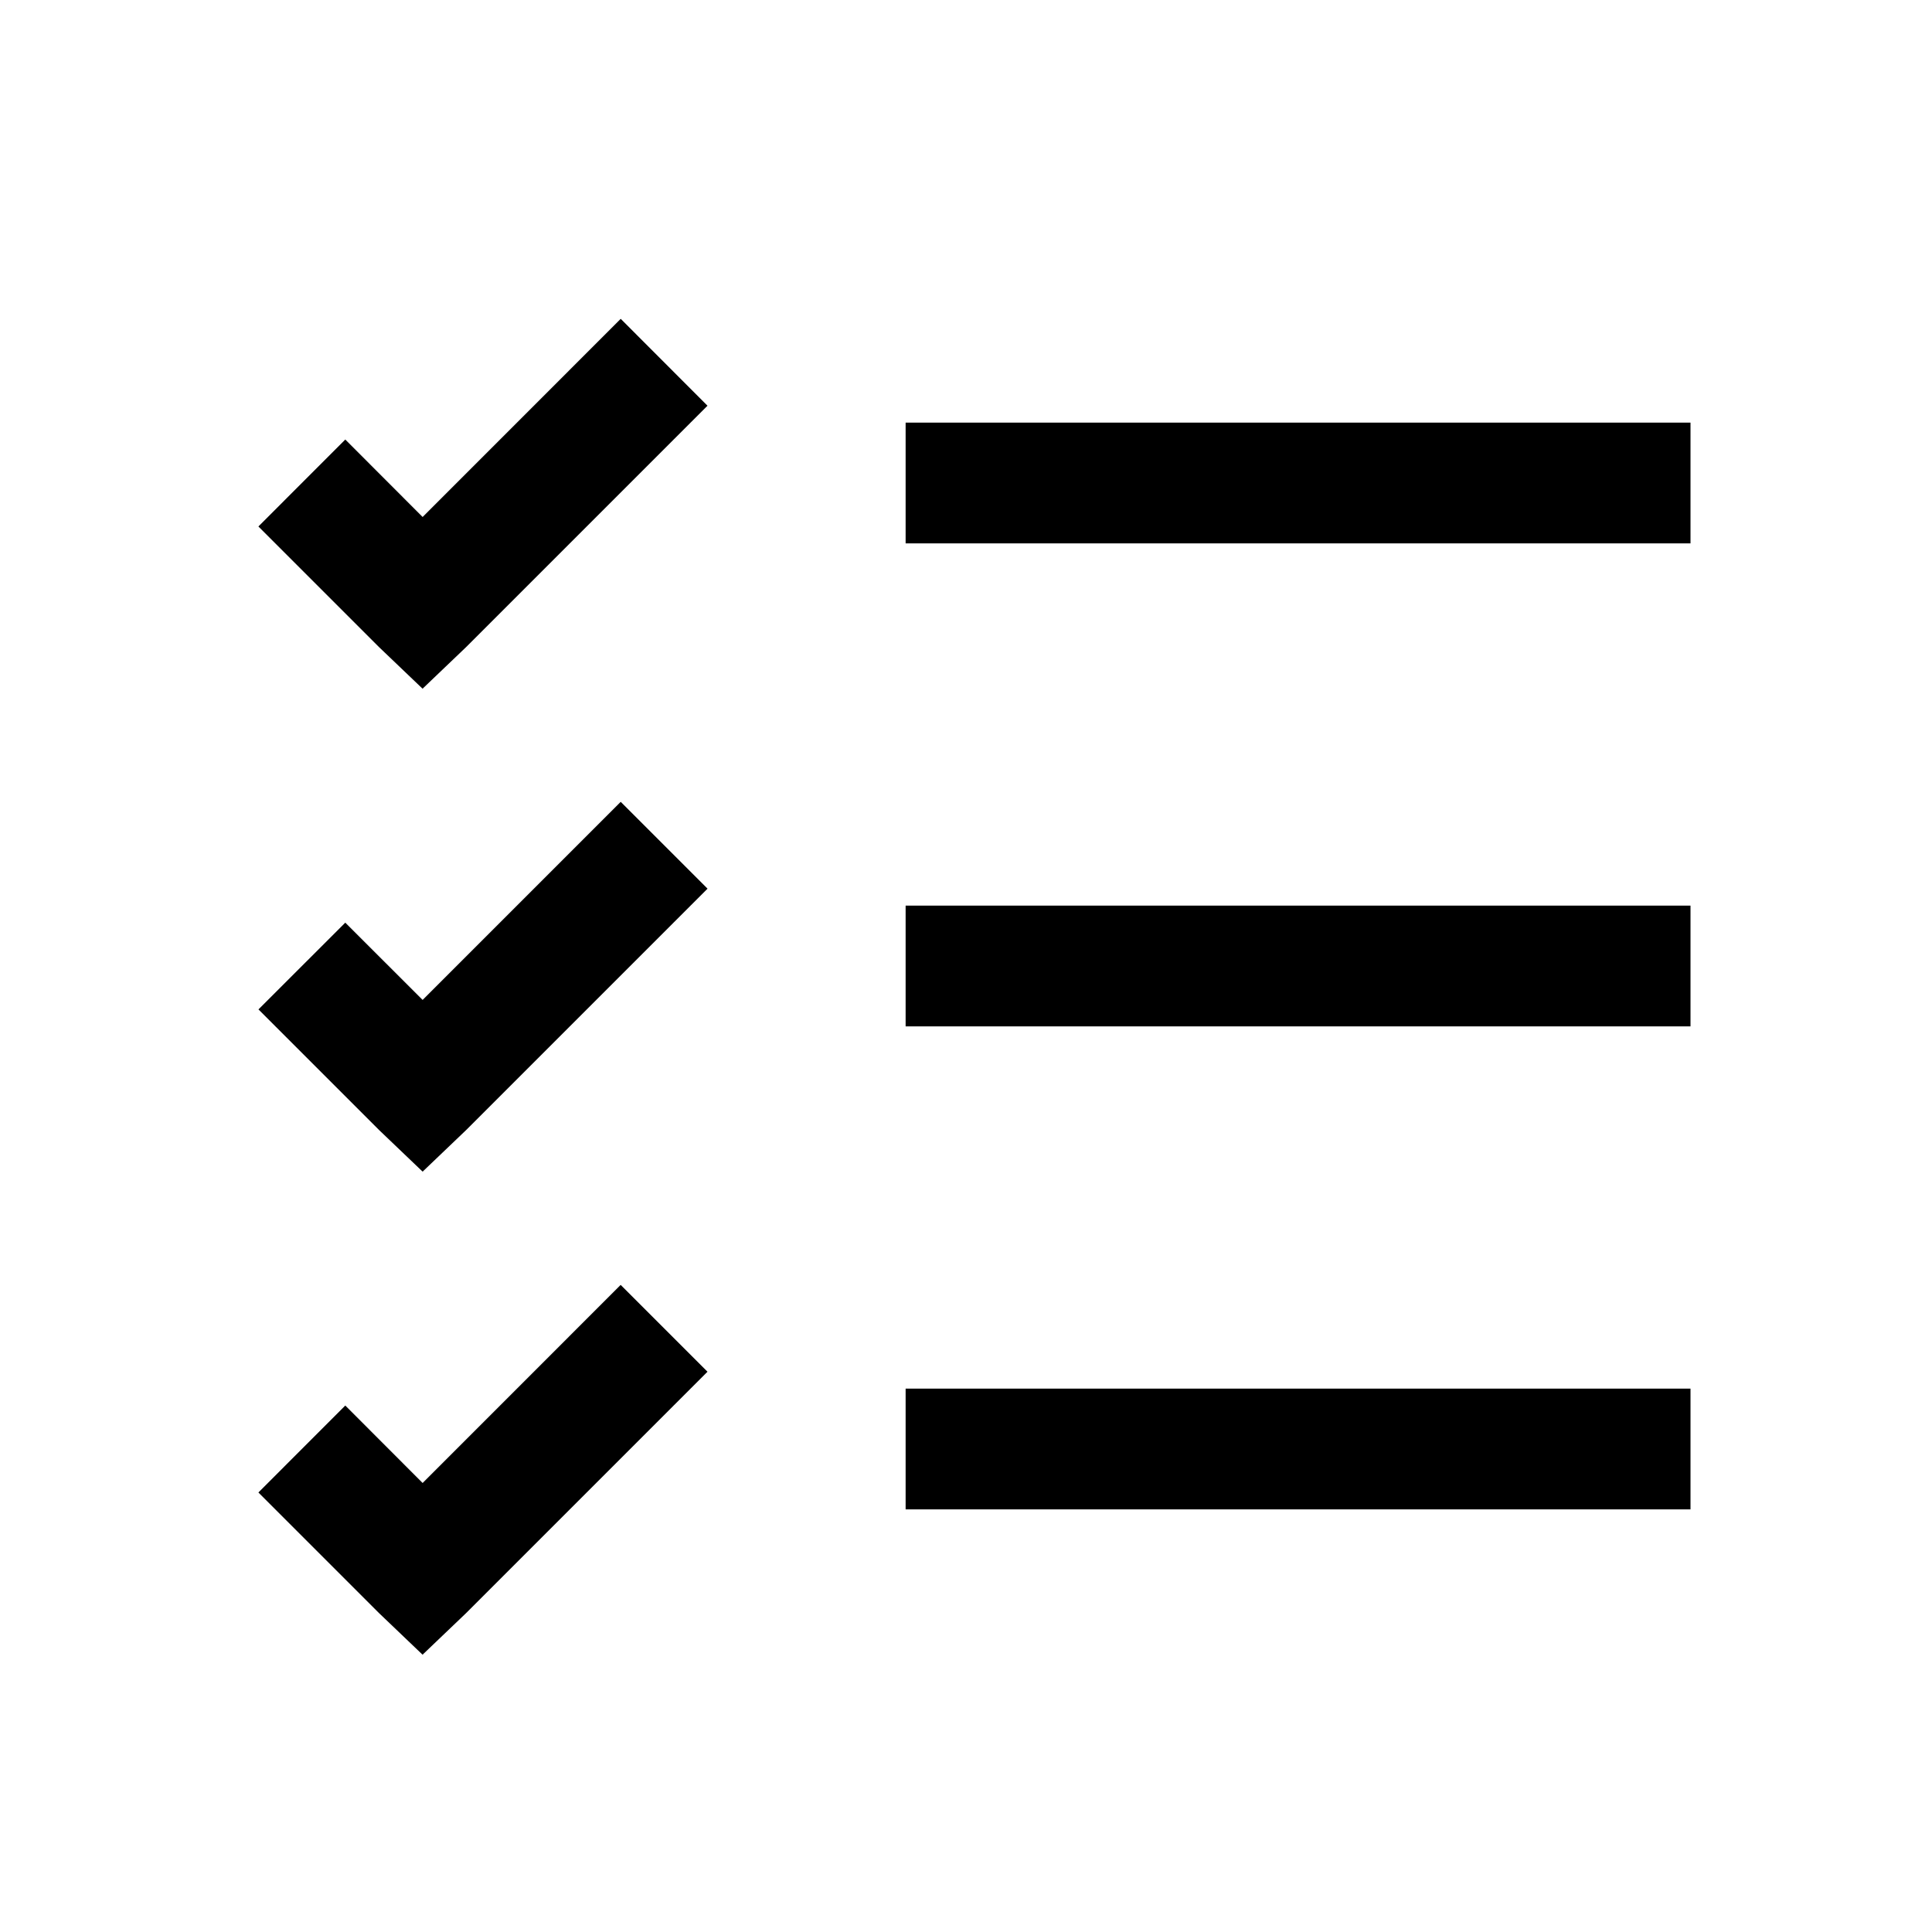
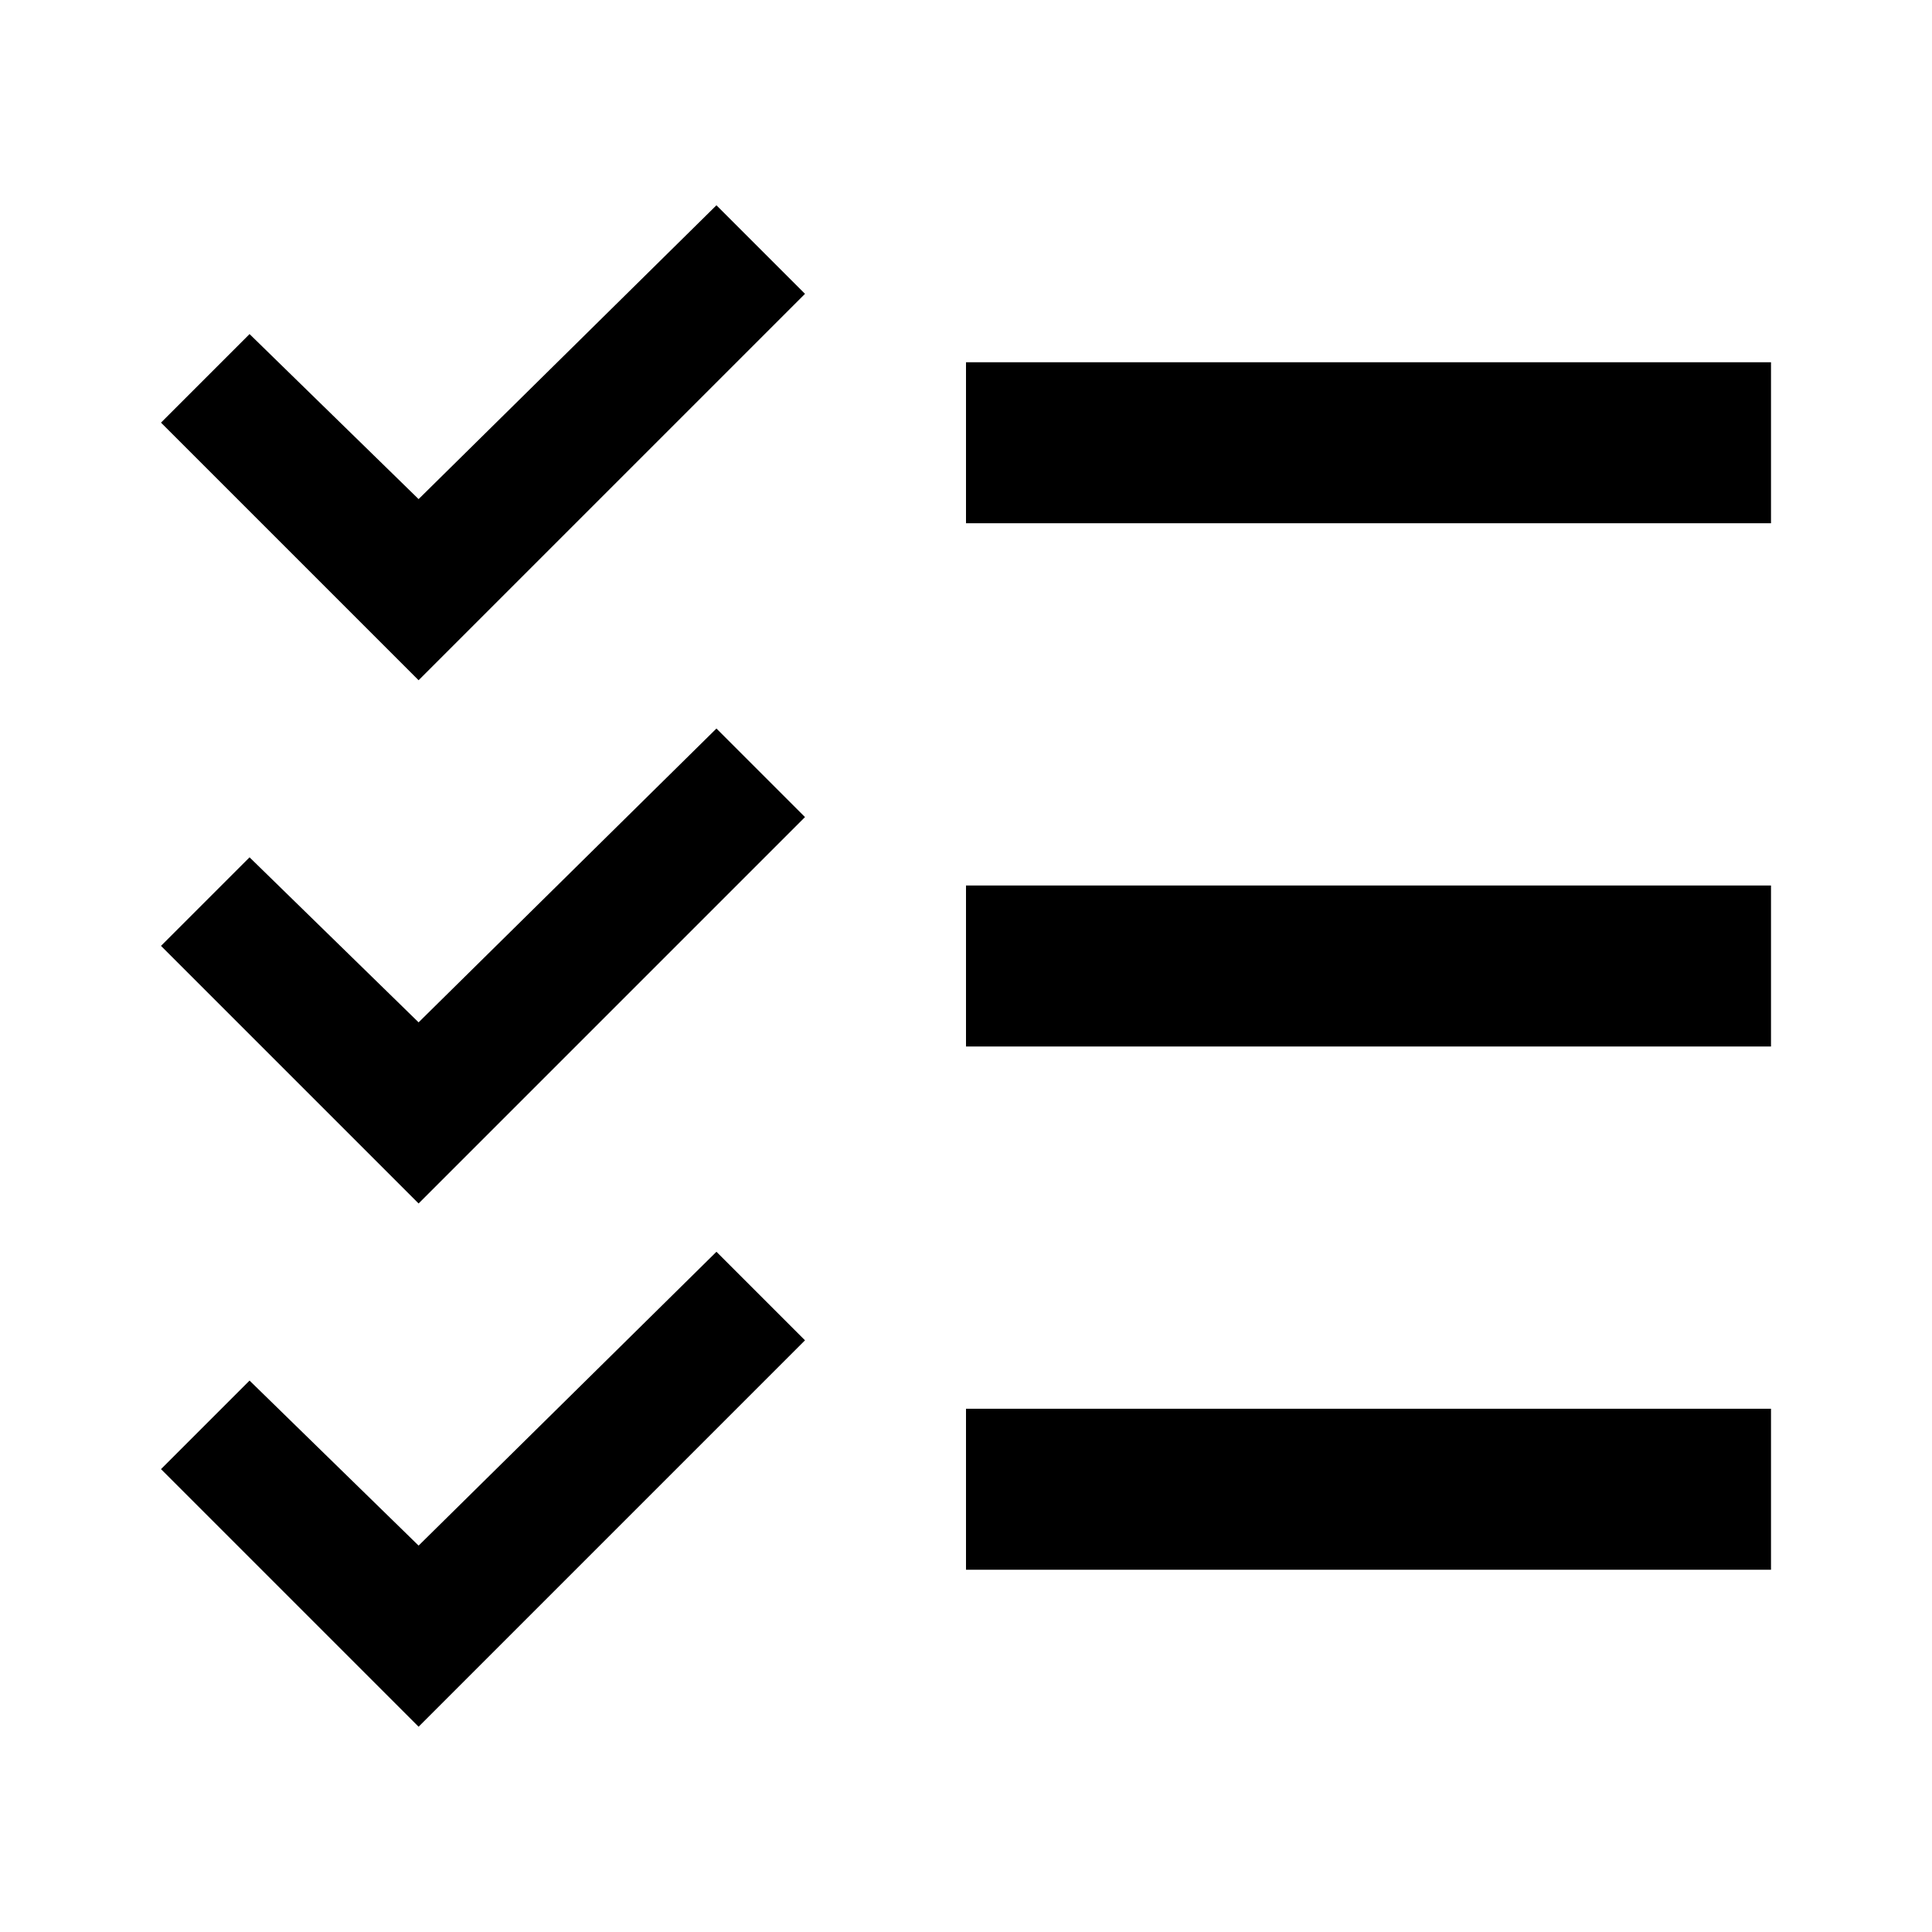
- <svg xmlns="http://www.w3.org/2000/svg" t="1677173855656" class="icon" viewBox="0 0 1024 1024" version="1.1" p-id="1523" width="16" height="16">
-   <path d="M328.992 168.992L224 274.016 183.008 232.96 136.96 279.04l64 64 23.008 21.984 23.008-21.984 128-128L328.96 168.96zM480 224v64h416V224H480z m-151.008 200.992L224 529.984l-40.992-40.96-46.016 45.984 64 64 23.008 21.984 23.008-21.984 128-128-46.016-46.016zM480 480v64h416v-64H480z m-151.008 200.992L224 786.016 183.008 744.96 136.96 791.04l64 64 23.008 21.984 23.008-21.984 128-128-46.016-46.016zM480 736v64h416v-64H480z" p-id="1524" fill="#000000" />
+ <svg xmlns="http://www.w3.org/2000/svg" t="1677688329076" class="icon" viewBox="0 0 1024 1024" version="1.1" p-id="9681" width="16" height="16">
+   <path d="M379.733 386.133l-157.867 155.733-89.6-87.467L85.333 501.333l136.533 136.533 204.8-204.8zM379.733 108.8l-157.867 155.733-89.6-87.467L85.333 224l136.533 136.533L426.667 155.733zM379.733 663.467l-157.867 155.733-89.6-87.467L85.333 778.667l136.533 136.533 204.8-204.8z" fill="#000000" p-id="9682" />
+   <path d="M512 469.333h426.667v85.333H512zM512 192h426.667v85.333H512zM512 746.667h426.667v85.333H512z" fill="#000000" p-id="9683" />
</svg>
